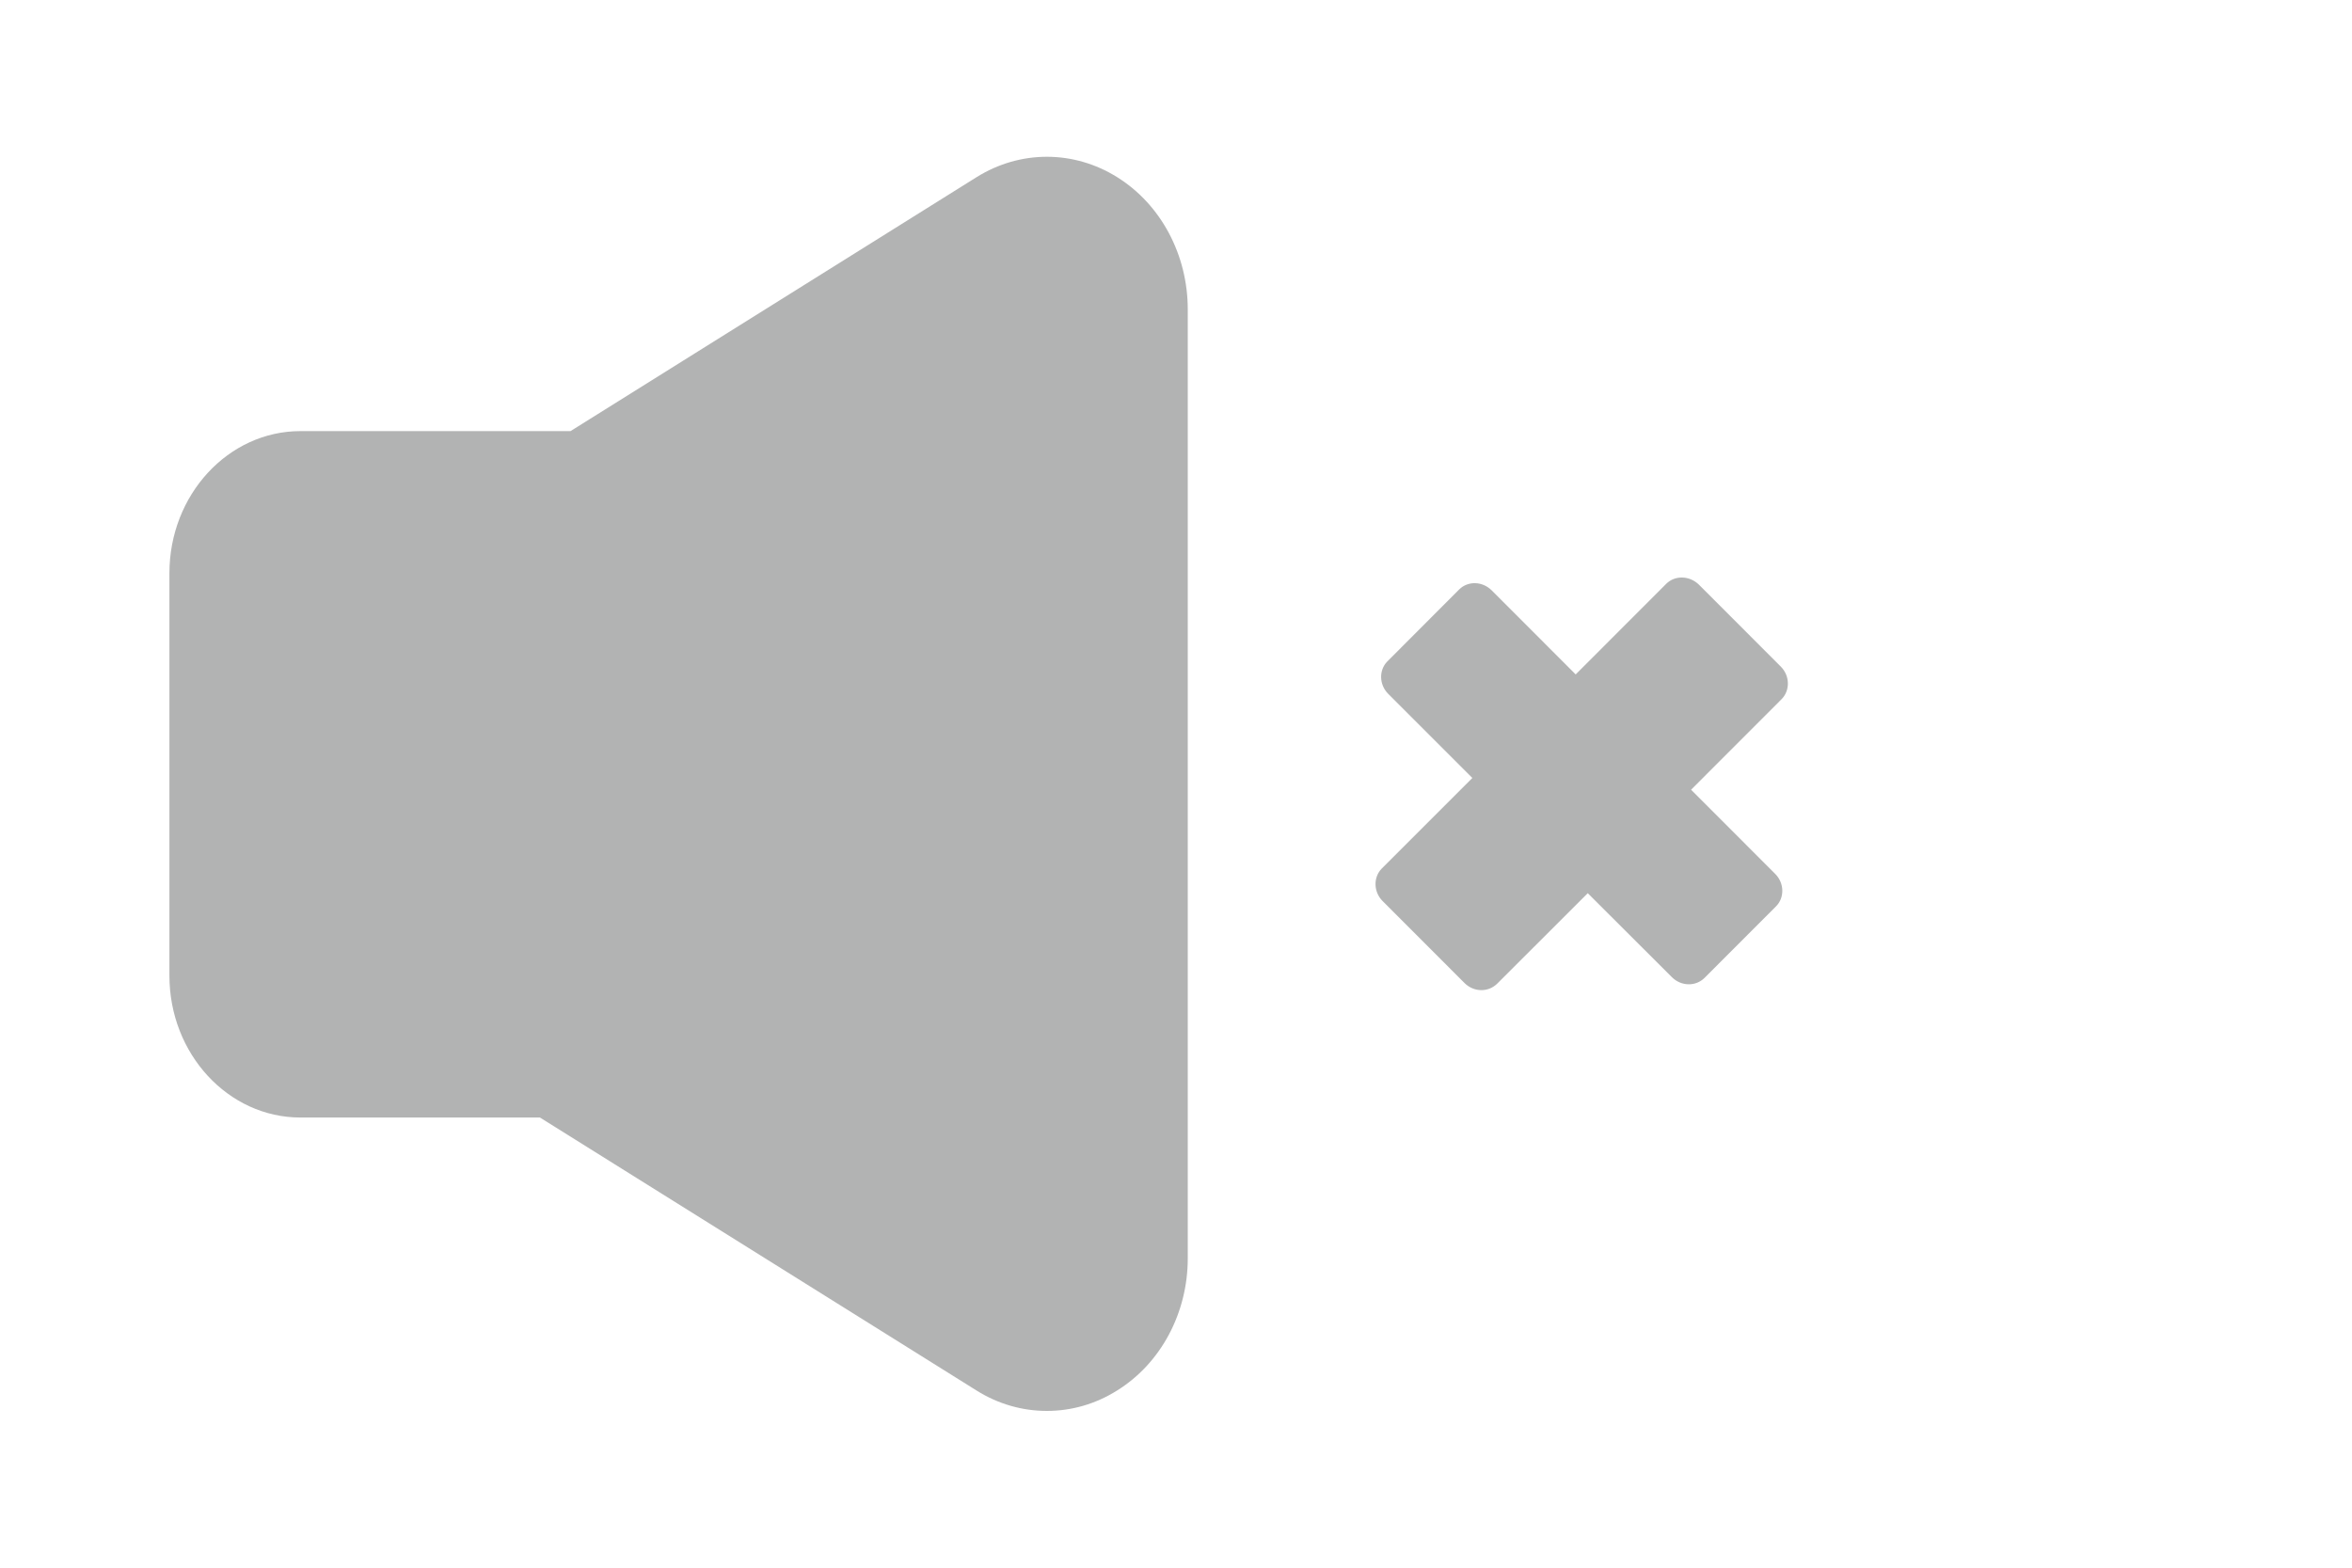
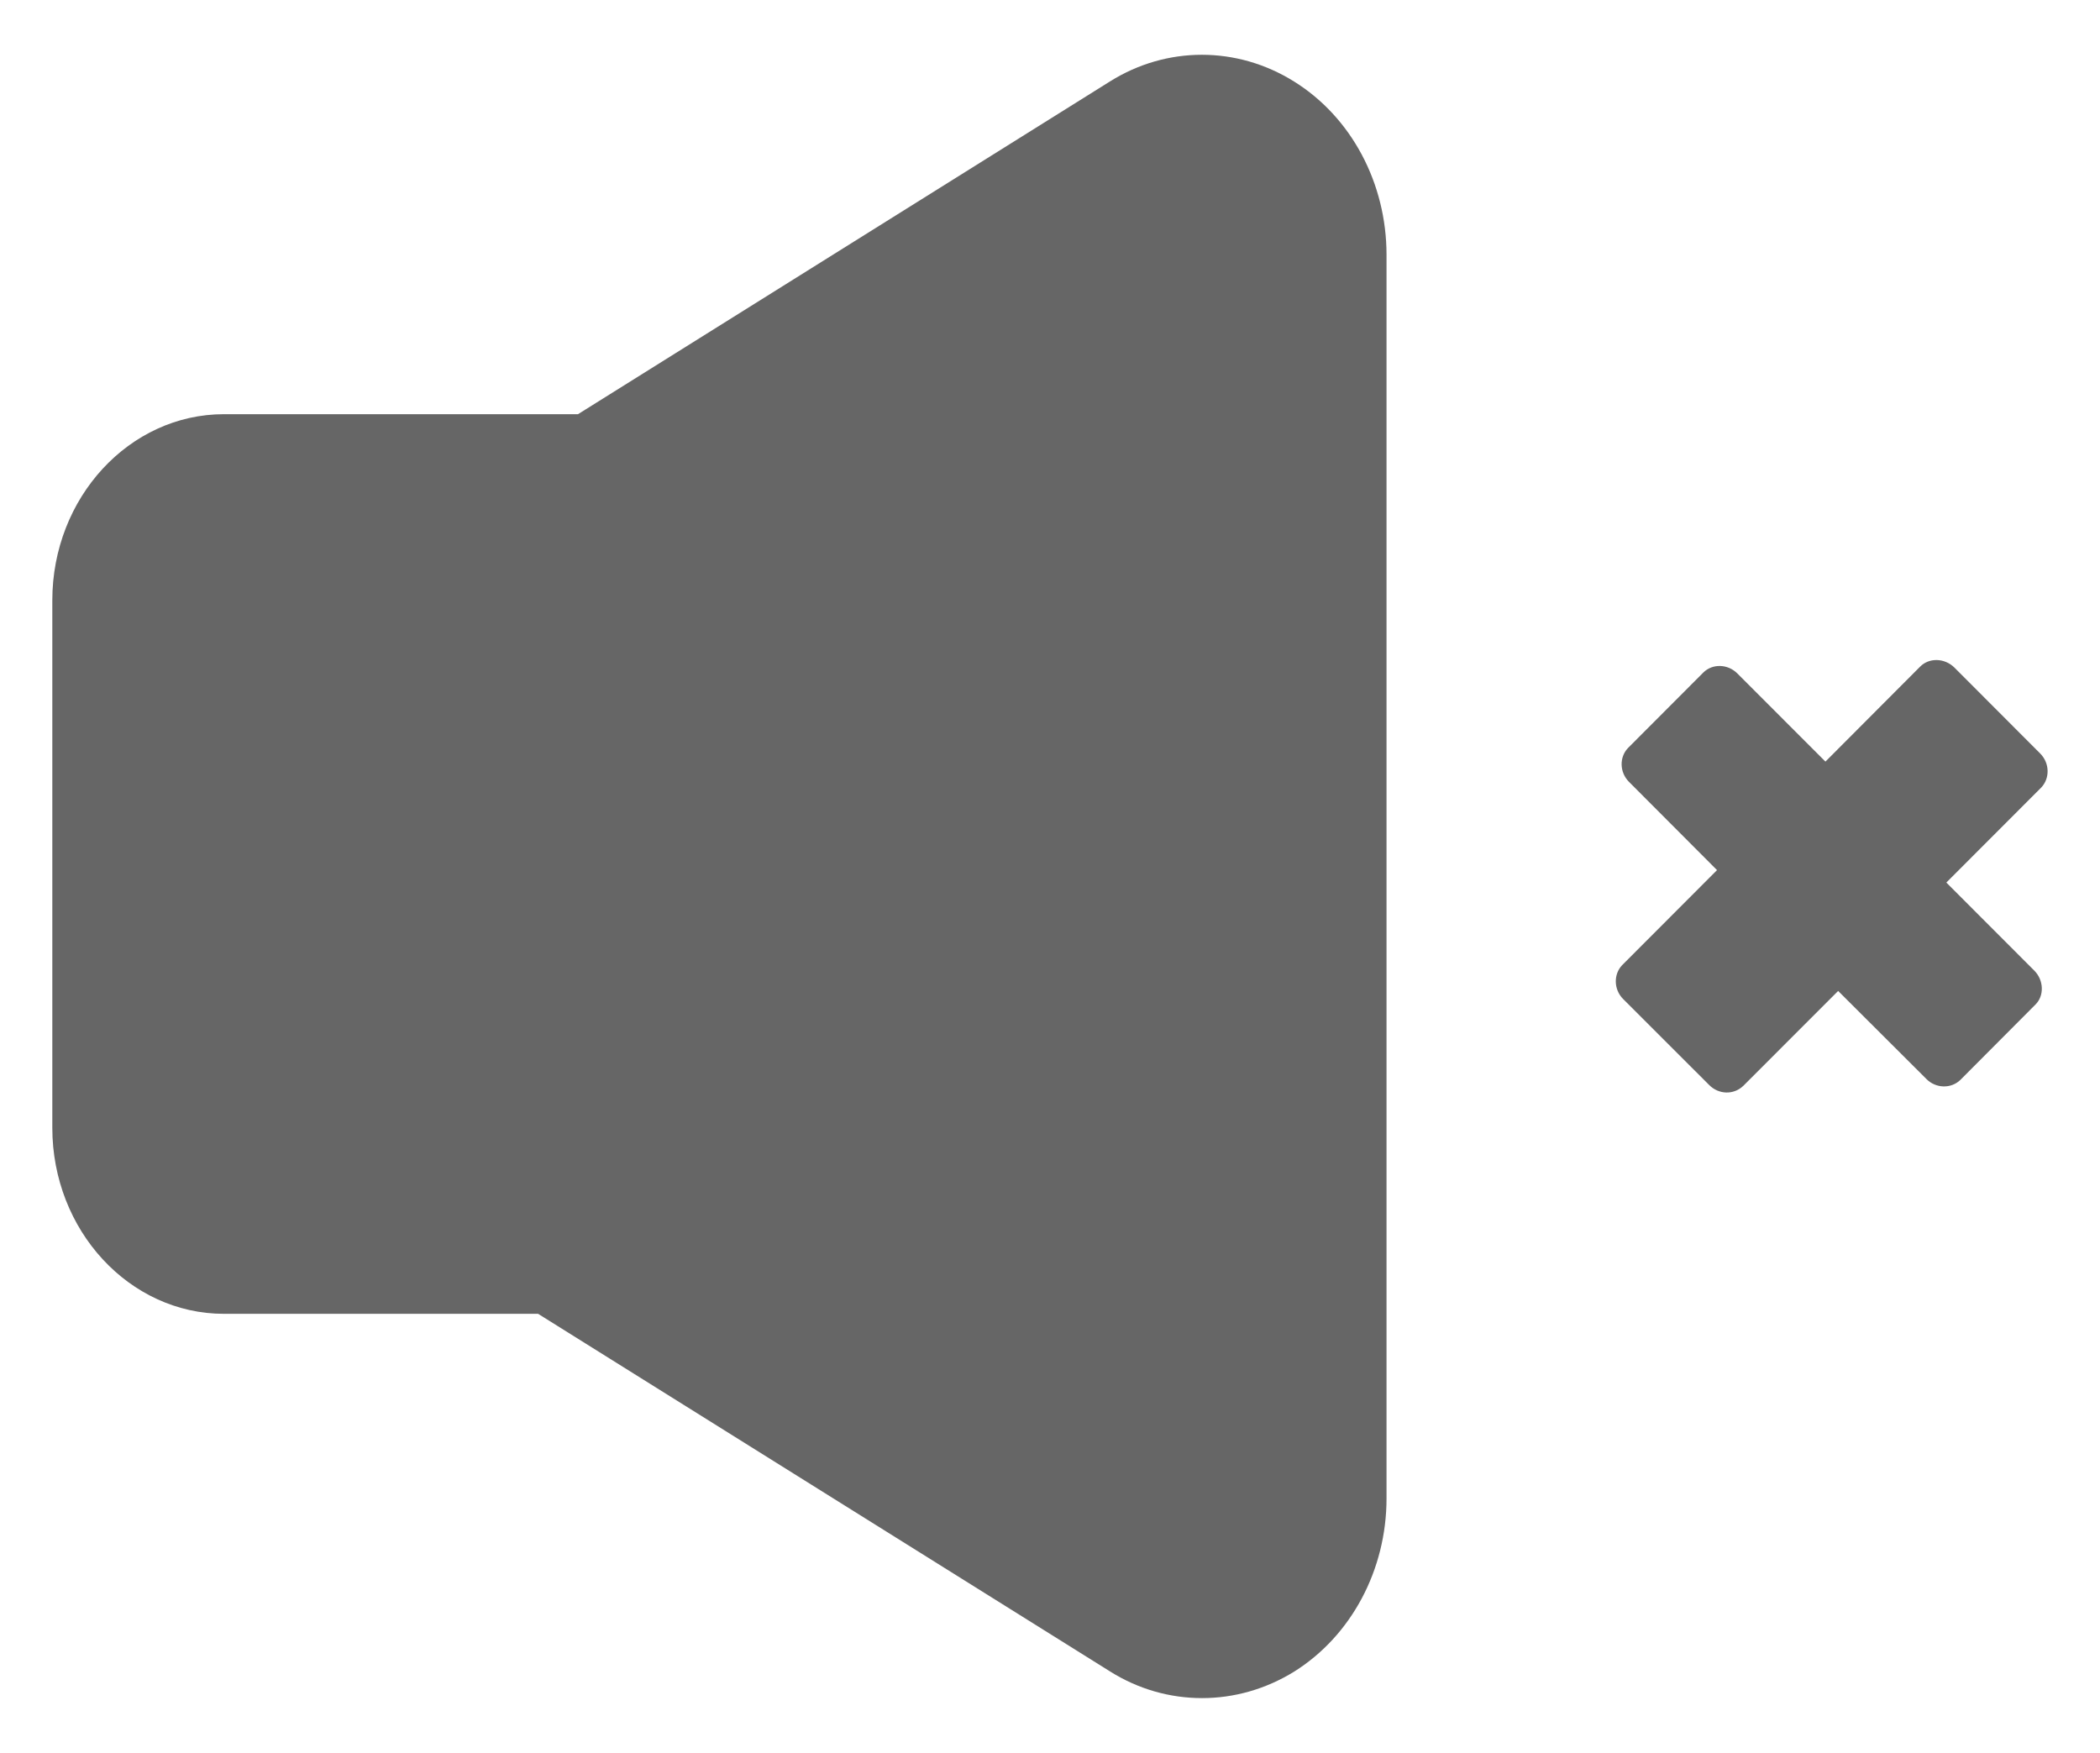
- <svg xmlns="http://www.w3.org/2000/svg" version="1.1" id="Layer_1" x="0px" y="0px" width="30px" height="20px" viewBox="0 0 30 20" enable-background="new 0 0 30 20" xml:space="preserve">
-   <path fill="#B2B3B3" d="M14.251,2.261c-0.556-0.348-1.24-0.348-1.796,0L7.277,5.5H3.832c-0.921,0-1.671,0.813-1.671,1.812v5.136  c0,0.997,0.75,1.809,1.671,1.809h3.055l5.568,3.482C12.733,17.914,13.042,18,13.353,18c0.31,0,0.62-0.086,0.898-0.262  c0.556-0.346,0.899-0.988,0.899-1.684V3.947C15.15,3.251,14.808,2.609,14.251,2.261z" />
-   <path fill="#B2B3B3" d="M21.57,10.075l1.156-1.157c0.108-0.111,0.105-0.296-0.011-0.413L21.67,7.459  c-0.12-0.117-0.306-0.122-0.417-0.011l-1.155,1.156l-1.072-1.073c-0.118-0.117-0.303-0.122-0.414-0.011l-0.918,0.92  c-0.107,0.11-0.104,0.295,0.013,0.412l1.073,1.073l-1.157,1.157c-0.108,0.111-0.104,0.297,0.012,0.413l1.046,1.047  c0.116,0.115,0.299,0.122,0.416,0.007l1.155-1.154l1.074,1.072c0.116,0.116,0.301,0.121,0.414,0.01l0.915-0.916  c0.109-0.11,0.104-0.297-0.012-0.412L21.57,10.075z" />
+ <svg xmlns="http://www.w3.org/2000/svg" version="1.1" id="Layer_1" x="0px" y="0px" width="38.334px" height="32px" viewBox="0 0 38.334 32" enable-background="new 0 0 38.334 32" xml:space="preserve">
+   <g>
+     <path fill="#666666" d="M35.529,16.111l1.734-1.736c0.157-0.167,0.155-0.444-0.021-0.62l-1.566-1.569   c-0.18-0.176-0.46-0.183-0.625-0.017l-1.729,1.734l-1.608-1.609c-0.174-0.175-0.454-0.183-0.621-0.017l-1.377,1.38   c-0.157,0.165-0.155,0.442,0.022,0.618l1.605,1.609l-1.732,1.735c-0.159,0.166-0.156,0.445,0.02,0.62l1.57,1.569   c0.173,0.174,0.447,0.184,0.624,0.012l1.729-1.73l1.611,1.607c0.171,0.174,0.451,0.182,0.621,0.016l1.369-1.374   c0.164-0.161,0.154-0.444-0.018-0.618L35.529,16.111z" />
+     <path fill="#666666" d="M23.624,1.489c-1.043-0.652-2.329-0.652-3.366,0l-9.707,6.072H4.088c-1.726,0-3.133,1.524-3.133,3.398   v9.629c0,1.872,1.407,3.396,3.133,3.396h5.735l10.435,6.525c0.521,0.329,1.102,0.49,1.685,0.49c0.58,0,1.159-0.161,1.682-0.484   c1.043-0.654,1.685-1.858,1.685-3.162V4.649C25.309,3.345,24.67,2.141,23.624,1.489z" />
+   </g>
</svg>
